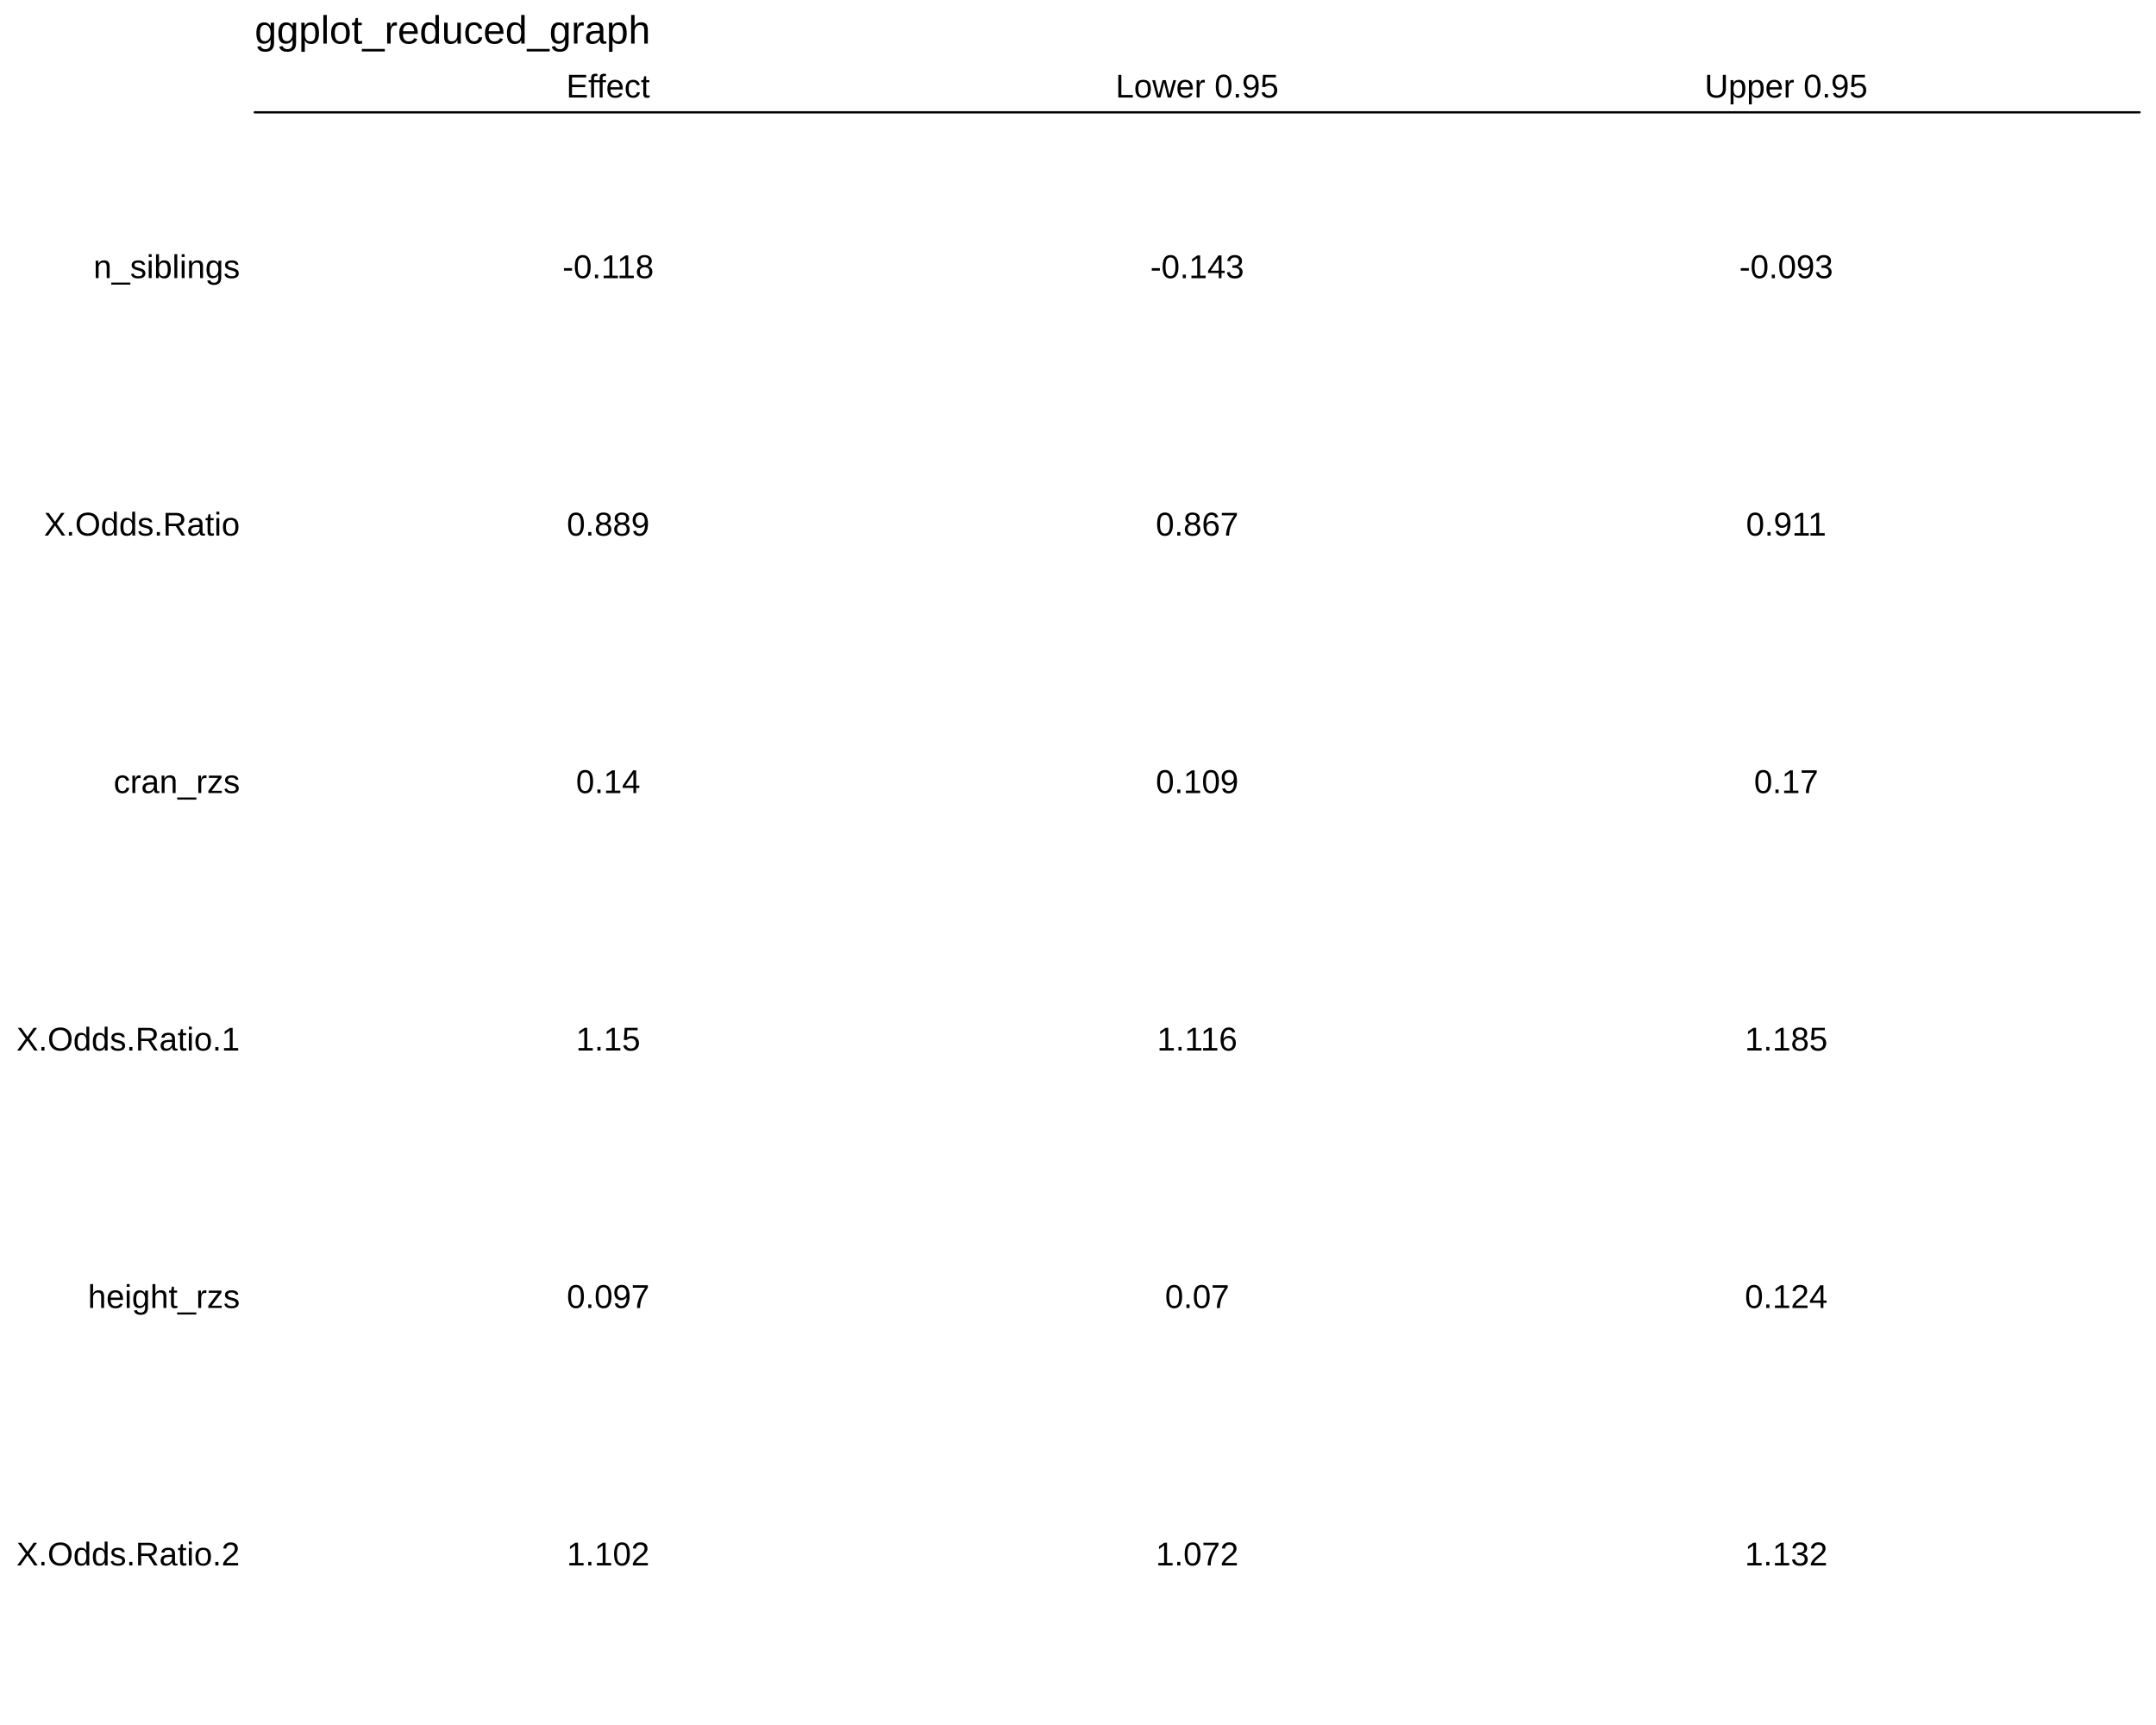
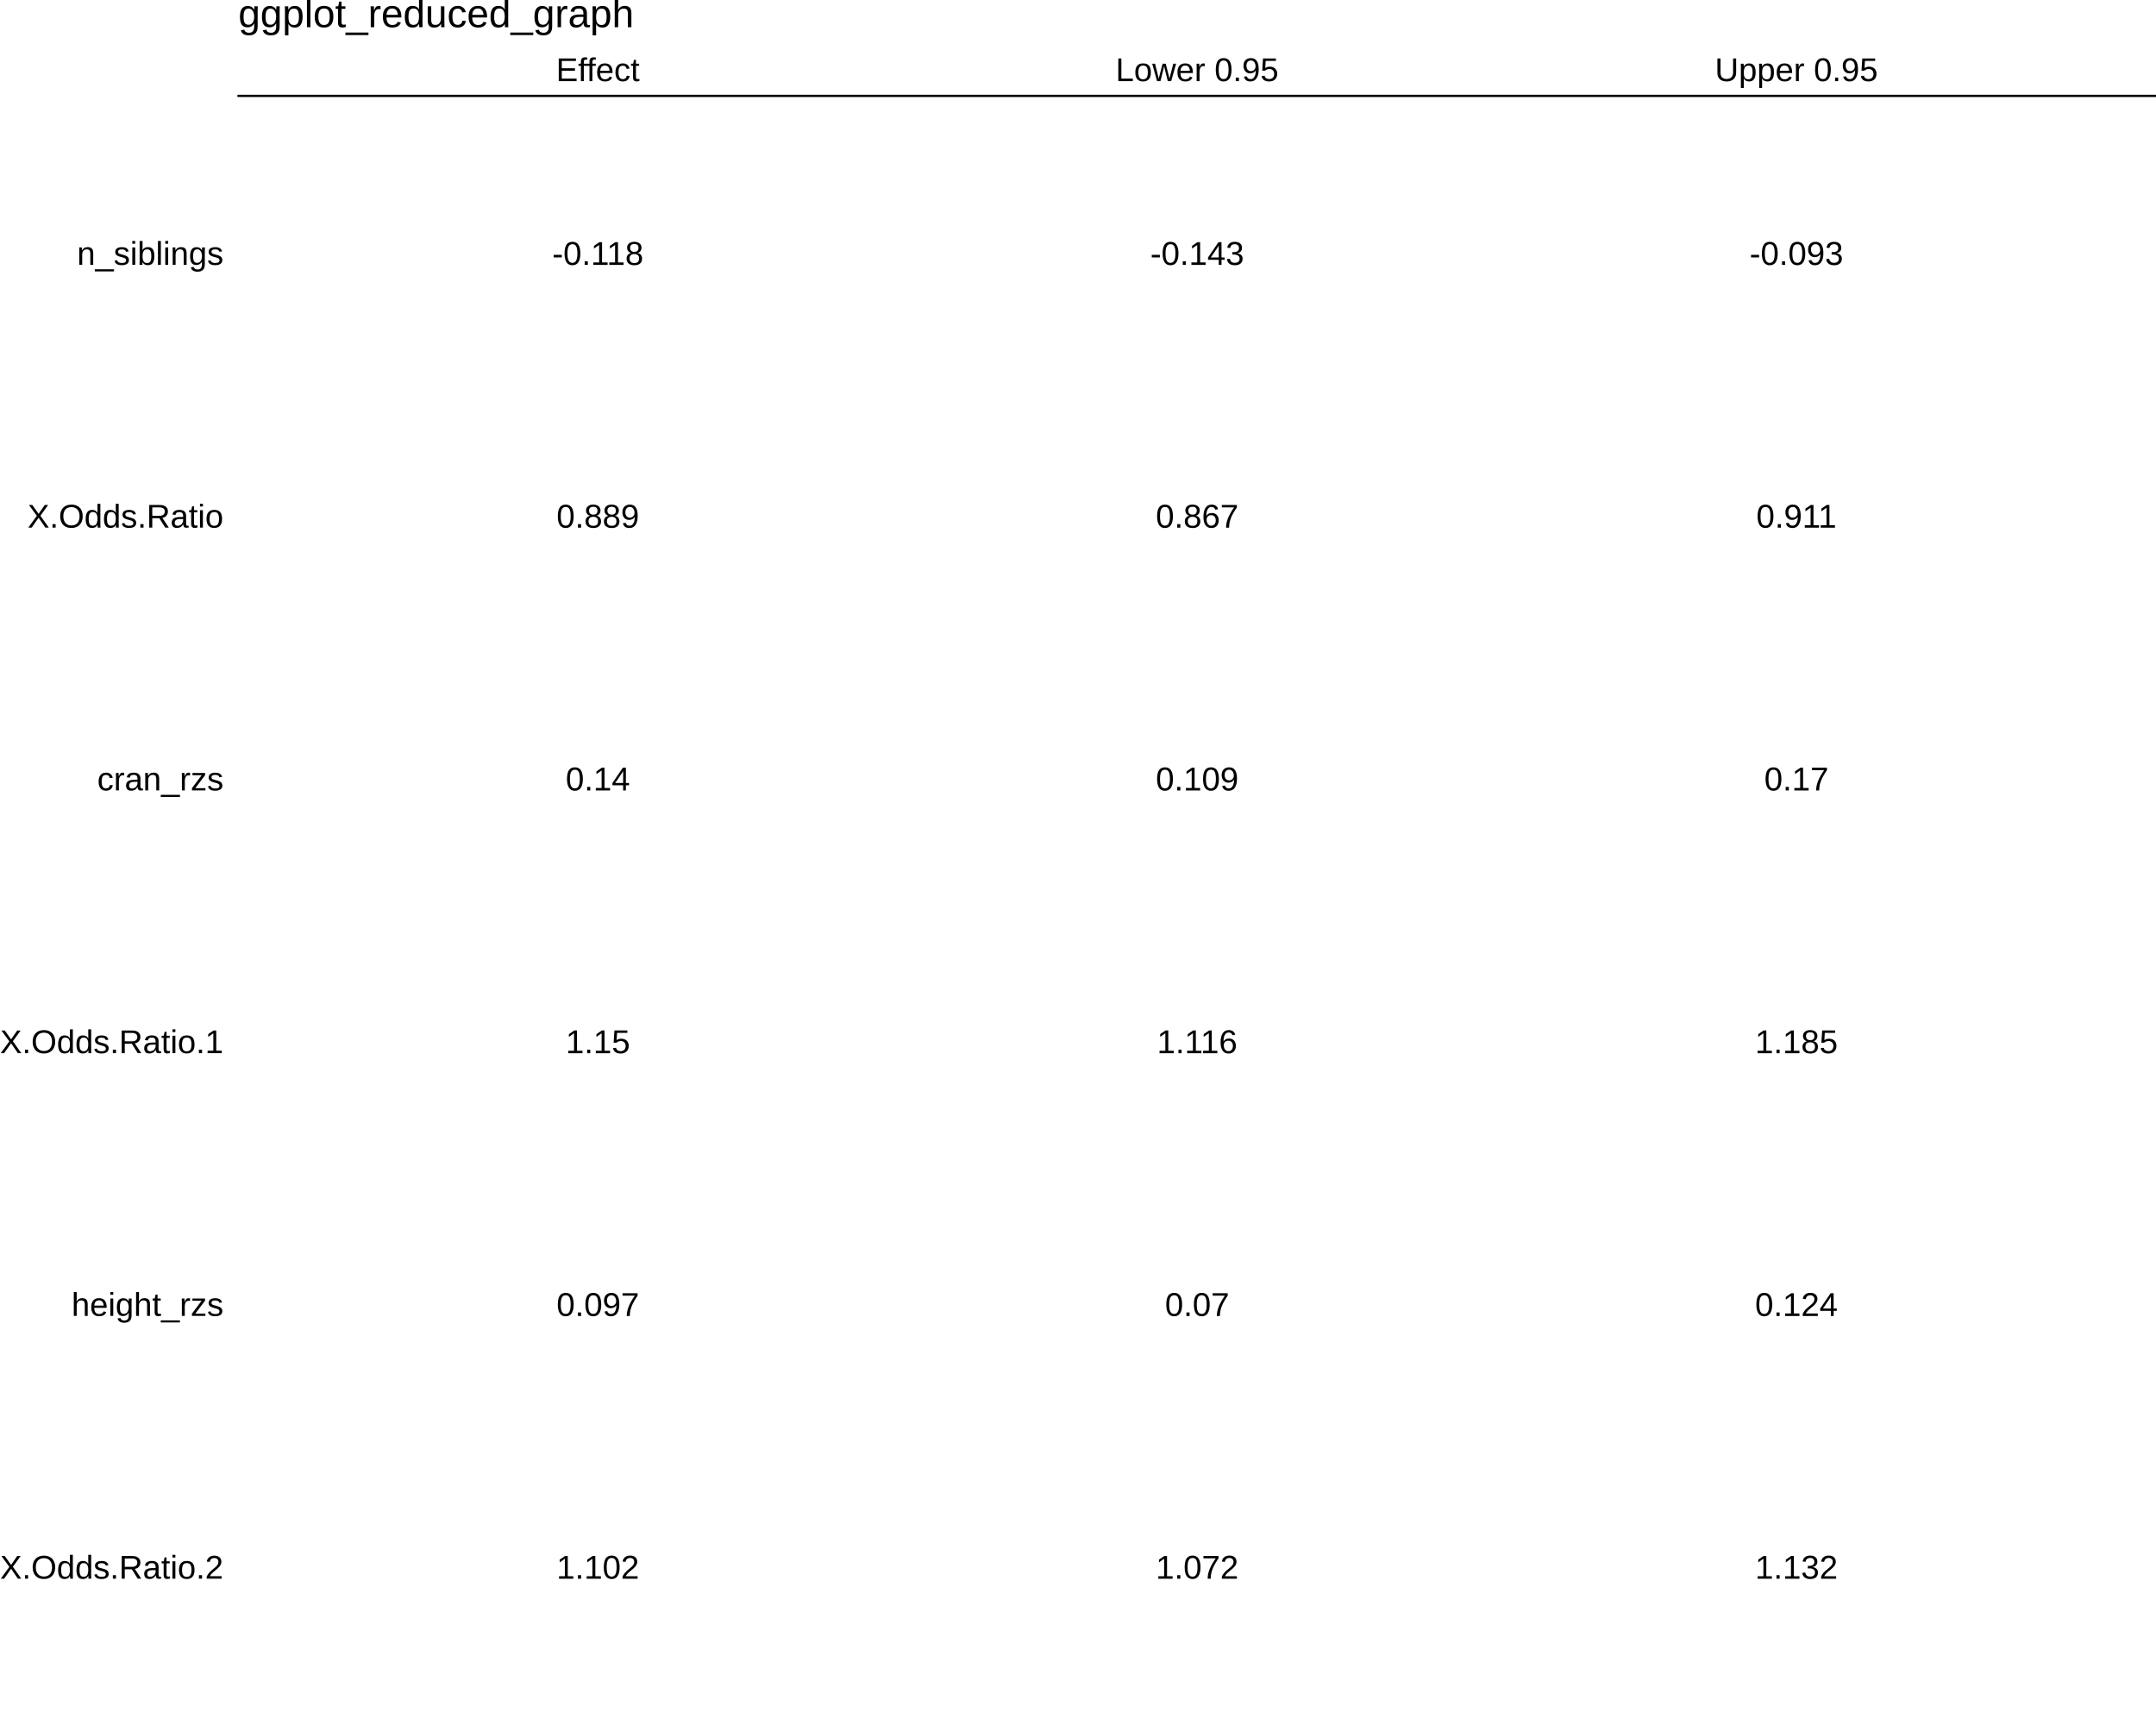
<svg xmlns="http://www.w3.org/2000/svg" viewBox="0 0 720.00 576.00">
  <defs>
    <style type="text/css">
    line, polyline, polygon, path, rect, circle {
      fill: none;
      stroke: #000000;
      stroke-linecap: round;
      stroke-linejoin: round;
      stroke-miterlimit: 10.00;
    }
  </style>
  </defs>
  <rect width="100%" height="100%" style="stroke: none; fill: #FFFFFF;" />
  <defs>
-     <clipPath id="cpODUuMDd8NzE0LjUyfDU3MC41MnwzNy41MA==">
-       <rect x="85.07" y="37.50" width="629.45" height="533.02" />
+     <clipPath id="cpNzkuNTl8NzIwLjAwfDU3Ni4wMHwzMi4wMg==">
+       <rect x="79.59" y="32.02" width="640.41" height="543.98" />
    </clipPath>
  </defs>
-   <g clip-path="url(#cpODUuMDd8NzE0LjUyfDU3MC41MnwzNy41MA==)">
-     <text x="187.85" y="92.88" style="font-size: 11.04px; font-family: Liberation Sans;" textLength="30.48px" lengthAdjust="spacingAndGlyphs">-0.118</text>
+   <g clip-path="url(#cpNzkuNTl8NzIwLjAwfDU3Ni4wMHwzMi4wMg==)">
+     <text x="184.42" y="88.46" style="font-size: 11.04px; font-family: Liberation Sans;" textLength="30.48px" lengthAdjust="spacingAndGlyphs">-0.118</text>
  </g>
-   <g clip-path="url(#cpODUuMDd8NzE0LjUyfDU3MC41MnwzNy41MA==)">
-     <text x="189.28" y="178.85" style="font-size: 11.04px; font-family: Liberation Sans;" textLength="27.62px" lengthAdjust="spacingAndGlyphs">0.889</text>
+   <g clip-path="url(#cpNzkuNTl8NzIwLjAwfDU3Ni4wMHwzMi4wMg==)">
+     <text x="185.85" y="176.20" style="font-size: 11.04px; font-family: Liberation Sans;" textLength="27.62px" lengthAdjust="spacingAndGlyphs">0.889</text>
  </g>
-   <g clip-path="url(#cpODUuMDd8NzE0LjUyfDU3MC41MnwzNy41MA==)">
-     <text x="192.35" y="264.82" style="font-size: 11.04px; font-family: Liberation Sans;" textLength="21.48px" lengthAdjust="spacingAndGlyphs">0.14</text>
+   <g clip-path="url(#cpNzkuNTl8NzIwLjAwfDU3Ni4wMHwzMi4wMg==)">
+     <text x="188.92" y="263.94" style="font-size: 11.04px; font-family: Liberation Sans;" textLength="21.48px" lengthAdjust="spacingAndGlyphs">0.14</text>
  </g>
-   <g clip-path="url(#cpODUuMDd8NzE0LjUyfDU3MC41MnwzNy41MA==)">
-     <text x="192.35" y="350.79" style="font-size: 11.04px; font-family: Liberation Sans;" textLength="21.48px" lengthAdjust="spacingAndGlyphs">1.15</text>
+   <g clip-path="url(#cpNzkuNTl8NzIwLjAwfDU3Ni4wMHwzMi4wMg==)">
+     <text x="188.92" y="351.68" style="font-size: 11.04px; font-family: Liberation Sans;" textLength="21.48px" lengthAdjust="spacingAndGlyphs">1.15</text>
  </g>
-   <g clip-path="url(#cpODUuMDd8NzE0LjUyfDU3MC41MnwzNy41MA==)">
-     <text x="189.28" y="436.76" style="font-size: 11.04px; font-family: Liberation Sans;" textLength="27.62px" lengthAdjust="spacingAndGlyphs">0.097</text>
+   <g clip-path="url(#cpNzkuNTl8NzIwLjAwfDU3Ni4wMHwzMi4wMg==)">
+     <text x="185.85" y="439.42" style="font-size: 11.04px; font-family: Liberation Sans;" textLength="27.62px" lengthAdjust="spacingAndGlyphs">0.097</text>
  </g>
-   <g clip-path="url(#cpODUuMDd8NzE0LjUyfDU3MC41MnwzNy41MA==)">
-     <text x="189.28" y="522.73" style="font-size: 11.04px; font-family: Liberation Sans;" textLength="27.62px" lengthAdjust="spacingAndGlyphs">1.102</text>
+   <g clip-path="url(#cpNzkuNTl8NzIwLjAwfDU3Ni4wMHwzMi4wMg==)">
+     <text x="185.85" y="527.15" style="font-size: 11.04px; font-family: Liberation Sans;" textLength="27.62px" lengthAdjust="spacingAndGlyphs">1.102</text>
  </g>
-   <g clip-path="url(#cpODUuMDd8NzE0LjUyfDU3MC41MnwzNy41MA==)">
-     <text x="384.15" y="92.88" style="font-size: 11.04px; font-family: Liberation Sans;" textLength="31.30px" lengthAdjust="spacingAndGlyphs">-0.143</text>
+   <g clip-path="url(#cpNzkuNTl8NzIwLjAwfDU3Ni4wMHwzMi4wMg==)">
+     <text x="384.15" y="88.46" style="font-size: 11.04px; font-family: Liberation Sans;" textLength="31.30px" lengthAdjust="spacingAndGlyphs">-0.143</text>
  </g>
-   <g clip-path="url(#cpODUuMDd8NzE0LjUyfDU3MC41MnwzNy41MA==)">
-     <text x="385.98" y="178.85" style="font-size: 11.04px; font-family: Liberation Sans;" textLength="27.62px" lengthAdjust="spacingAndGlyphs">0.867</text>
+   <g clip-path="url(#cpNzkuNTl8NzIwLjAwfDU3Ni4wMHwzMi4wMg==)">
+     <text x="385.98" y="176.20" style="font-size: 11.04px; font-family: Liberation Sans;" textLength="27.62px" lengthAdjust="spacingAndGlyphs">0.867</text>
  </g>
-   <g clip-path="url(#cpODUuMDd8NzE0LjUyfDU3MC41MnwzNy41MA==)">
-     <text x="385.98" y="264.82" style="font-size: 11.04px; font-family: Liberation Sans;" textLength="27.62px" lengthAdjust="spacingAndGlyphs">0.109</text>
+   <g clip-path="url(#cpNzkuNTl8NzIwLjAwfDU3Ni4wMHwzMi4wMg==)">
+     <text x="385.98" y="263.94" style="font-size: 11.04px; font-family: Liberation Sans;" textLength="27.62px" lengthAdjust="spacingAndGlyphs">0.109</text>
  </g>
-   <g clip-path="url(#cpODUuMDd8NzE0LjUyfDU3MC41MnwzNy41MA==)">
-     <text x="386.39" y="350.79" style="font-size: 11.04px; font-family: Liberation Sans;" textLength="26.81px" lengthAdjust="spacingAndGlyphs">1.116</text>
+   <g clip-path="url(#cpNzkuNTl8NzIwLjAwfDU3Ni4wMHwzMi4wMg==)">
+     <text x="386.39" y="351.68" style="font-size: 11.04px; font-family: Liberation Sans;" textLength="26.81px" lengthAdjust="spacingAndGlyphs">1.116</text>
  </g>
-   <g clip-path="url(#cpODUuMDd8NzE0LjUyfDU3MC41MnwzNy41MA==)">
-     <text x="389.05" y="436.76" style="font-size: 11.04px; font-family: Liberation Sans;" textLength="21.48px" lengthAdjust="spacingAndGlyphs">0.07</text>
+   <g clip-path="url(#cpNzkuNTl8NzIwLjAwfDU3Ni4wMHwzMi4wMg==)">
+     <text x="389.05" y="439.42" style="font-size: 11.04px; font-family: Liberation Sans;" textLength="21.48px" lengthAdjust="spacingAndGlyphs">0.07</text>
  </g>
-   <g clip-path="url(#cpODUuMDd8NzE0LjUyfDU3MC41MnwzNy41MA==)">
-     <text x="385.98" y="522.73" style="font-size: 11.04px; font-family: Liberation Sans;" textLength="27.62px" lengthAdjust="spacingAndGlyphs">1.072</text>
+   <g clip-path="url(#cpNzkuNTl8NzIwLjAwfDU3Ni4wMHwzMi4wMg==)">
+     <text x="385.98" y="527.15" style="font-size: 11.04px; font-family: Liberation Sans;" textLength="27.62px" lengthAdjust="spacingAndGlyphs">1.072</text>
  </g>
-   <g clip-path="url(#cpODUuMDd8NzE0LjUyfDU3MC41MnwzNy41MA==)">
-     <text x="580.85" y="92.88" style="font-size: 11.04px; font-family: Liberation Sans;" textLength="31.30px" lengthAdjust="spacingAndGlyphs">-0.093</text>
+   <g clip-path="url(#cpNzkuNTl8NzIwLjAwfDU3Ni4wMHwzMi4wMg==)">
+     <text x="584.27" y="88.46" style="font-size: 11.04px; font-family: Liberation Sans;" textLength="31.30px" lengthAdjust="spacingAndGlyphs">-0.093</text>
  </g>
-   <g clip-path="url(#cpODUuMDd8NzE0LjUyfDU3MC41MnwzNy41MA==)">
-     <text x="583.09" y="178.85" style="font-size: 11.04px; font-family: Liberation Sans;" textLength="26.81px" lengthAdjust="spacingAndGlyphs">0.911</text>
+   <g clip-path="url(#cpNzkuNTl8NzIwLjAwfDU3Ni4wMHwzMi4wMg==)">
+     <text x="586.52" y="176.20" style="font-size: 11.04px; font-family: Liberation Sans;" textLength="26.81px" lengthAdjust="spacingAndGlyphs">0.911</text>
  </g>
-   <g clip-path="url(#cpODUuMDd8NzE0LjUyfDU3MC41MnwzNy41MA==)">
-     <text x="585.76" y="264.82" style="font-size: 11.04px; font-family: Liberation Sans;" textLength="21.48px" lengthAdjust="spacingAndGlyphs">0.17</text>
+   <g clip-path="url(#cpNzkuNTl8NzIwLjAwfDU3Ni4wMHwzMi4wMg==)">
+     <text x="589.18" y="263.94" style="font-size: 11.04px; font-family: Liberation Sans;" textLength="21.48px" lengthAdjust="spacingAndGlyphs">0.17</text>
  </g>
-   <g clip-path="url(#cpODUuMDd8NzE0LjUyfDU3MC41MnwzNy41MA==)">
-     <text x="582.69" y="350.79" style="font-size: 11.04px; font-family: Liberation Sans;" textLength="27.62px" lengthAdjust="spacingAndGlyphs">1.185</text>
+   <g clip-path="url(#cpNzkuNTl8NzIwLjAwfDU3Ni4wMHwzMi4wMg==)">
+     <text x="586.11" y="351.68" style="font-size: 11.04px; font-family: Liberation Sans;" textLength="27.62px" lengthAdjust="spacingAndGlyphs">1.185</text>
  </g>
-   <g clip-path="url(#cpODUuMDd8NzE0LjUyfDU3MC41MnwzNy41MA==)">
-     <text x="582.69" y="436.76" style="font-size: 11.04px; font-family: Liberation Sans;" textLength="27.62px" lengthAdjust="spacingAndGlyphs">0.124</text>
+   <g clip-path="url(#cpNzkuNTl8NzIwLjAwfDU3Ni4wMHwzMi4wMg==)">
+     <text x="586.11" y="439.42" style="font-size: 11.04px; font-family: Liberation Sans;" textLength="27.62px" lengthAdjust="spacingAndGlyphs">0.124</text>
  </g>
-   <g clip-path="url(#cpODUuMDd8NzE0LjUyfDU3MC41MnwzNy41MA==)">
-     <text x="582.69" y="522.73" style="font-size: 11.04px; font-family: Liberation Sans;" textLength="27.62px" lengthAdjust="spacingAndGlyphs">1.132</text>
+   <g clip-path="url(#cpNzkuNTl8NzIwLjAwfDU3Ni4wMHwzMi4wMg==)">
+     <text x="586.11" y="527.15" style="font-size: 11.04px; font-family: Liberation Sans;" textLength="27.62px" lengthAdjust="spacingAndGlyphs">1.132</text>
  </g>
  <defs>
    <clipPath id="cpMC4wMHw3MjAuMDB8NTc2LjAwfDAuMDA=">
      <rect x="0.00" y="0.00" width="720.00" height="576.00" />
    </clipPath>
  </defs>
-   <polyline points="85.07,37.50 714.52,37.50 " style="stroke-width: 0.75;" clip-path="url(#cpMC4wMHw3MjAuMDB8NTc2LjAwfDAuMDA=)" />
+   <polyline points="79.59,32.02 720.00,32.02 " style="stroke-width: 0.75;" clip-path="url(#cpMC4wMHw3MjAuMDB8NTc2LjAwfDAuMDA=)" />
  <g clip-path="url(#cpMC4wMHw3MjAuMDB8NTc2LjAwfDAuMDA=)">
-     <text x="189.11" y="32.57" style="font-size: 11.00px; font-family: Liberation Sans;" textLength="27.95px" lengthAdjust="spacingAndGlyphs">Effect</text>
+     <text x="185.69" y="27.09" style="font-size: 11.00px; font-family: Liberation Sans;" textLength="27.95px" lengthAdjust="spacingAndGlyphs">Effect</text>
  </g>
  <g clip-path="url(#cpMC4wMHw3MjAuMDB8NTc2LjAwfDAuMDA=)">
-     <text x="372.56" y="32.57" style="font-size: 11.00px; font-family: Liberation Sans;" textLength="54.47px" lengthAdjust="spacingAndGlyphs">Lower 0.95</text>
+     <text x="372.56" y="27.09" style="font-size: 11.00px; font-family: Liberation Sans;" textLength="54.47px" lengthAdjust="spacingAndGlyphs">Lower 0.95</text>
  </g>
  <g clip-path="url(#cpMC4wMHw3MjAuMDB8NTc2LjAwfDAuMDA=)">
-     <text x="569.26" y="32.57" style="font-size: 11.00px; font-family: Liberation Sans;" textLength="54.47px" lengthAdjust="spacingAndGlyphs">Upper 0.95</text>
+     <text x="572.69" y="27.09" style="font-size: 11.00px; font-family: Liberation Sans;" textLength="54.47px" lengthAdjust="spacingAndGlyphs">Upper 0.95</text>
  </g>
  <g clip-path="url(#cpMC4wMHw3MjAuMDB8NTc2LjAwfDAuMDA=)">
-     <text x="5.48" y="522.72" style="font-size: 11.00px; font-family: Liberation Sans;" textLength="74.66px" lengthAdjust="spacingAndGlyphs">X.Odds.Ratio.2</text>
+     <text x="0.00" y="527.14" style="font-size: 11.00px; font-family: Liberation Sans;" textLength="74.66px" lengthAdjust="spacingAndGlyphs">X.Odds.Ratio.2</text>
  </g>
  <g clip-path="url(#cpMC4wMHw3MjAuMDB8NTc2LjAwfDAuMDA=)">
-     <text x="29.35" y="436.75" style="font-size: 11.00px; font-family: Liberation Sans;" textLength="50.78px" lengthAdjust="spacingAndGlyphs">height_rzs</text>
+     <text x="23.88" y="439.40" style="font-size: 11.00px; font-family: Liberation Sans;" textLength="50.78px" lengthAdjust="spacingAndGlyphs">height_rzs</text>
  </g>
  <g clip-path="url(#cpMC4wMHw3MjAuMDB8NTc2LjAwfDAuMDA=)">
-     <text x="5.48" y="350.78" style="font-size: 11.00px; font-family: Liberation Sans;" textLength="74.66px" lengthAdjust="spacingAndGlyphs">X.Odds.Ratio.1</text>
+     <text x="0.00" y="351.66" style="font-size: 11.00px; font-family: Liberation Sans;" textLength="74.66px" lengthAdjust="spacingAndGlyphs">X.Odds.Ratio.1</text>
  </g>
  <g clip-path="url(#cpMC4wMHw3MjAuMDB8NTc2LjAwfDAuMDA=)">
-     <text x="37.95" y="264.81" style="font-size: 11.00px; font-family: Liberation Sans;" textLength="42.19px" lengthAdjust="spacingAndGlyphs">cran_rzs</text>
+     <text x="32.47" y="263.92" style="font-size: 11.00px; font-family: Liberation Sans;" textLength="42.19px" lengthAdjust="spacingAndGlyphs">cran_rzs</text>
  </g>
  <g clip-path="url(#cpMC4wMHw3MjAuMDB8NTc2LjAwfDAuMDA=)">
-     <text x="14.67" y="178.83" style="font-size: 11.00px; font-family: Liberation Sans;" textLength="65.47px" lengthAdjust="spacingAndGlyphs">X.Odds.Ratio</text>
+     <text x="9.19" y="176.18" style="font-size: 11.00px; font-family: Liberation Sans;" textLength="65.47px" lengthAdjust="spacingAndGlyphs">X.Odds.Ratio</text>
  </g>
  <g clip-path="url(#cpMC4wMHw3MjAuMDB8NTc2LjAwfDAuMDA=)">
-     <text x="31.20" y="92.86" style="font-size: 11.00px; font-family: Liberation Sans;" textLength="48.94px" lengthAdjust="spacingAndGlyphs">n_siblings</text>
+     <text x="25.72" y="88.44" style="font-size: 11.00px; font-family: Liberation Sans;" textLength="48.94px" lengthAdjust="spacingAndGlyphs">n_siblings</text>
  </g>
  <g clip-path="url(#cpMC4wMHw3MjAuMDB8NTc2LjAwfDAuMDA=)">
-     <text x="85.07" y="14.56" style="font-size: 13.20px; font-family: Liberation Sans;" textLength="131.89px" lengthAdjust="spacingAndGlyphs">ggplot_reduced_graph</text>
+     <text x="79.59" y="9.08" style="font-size: 13.20px; font-family: Liberation Sans;" textLength="131.89px" lengthAdjust="spacingAndGlyphs">ggplot_reduced_graph</text>
  </g>
</svg>
